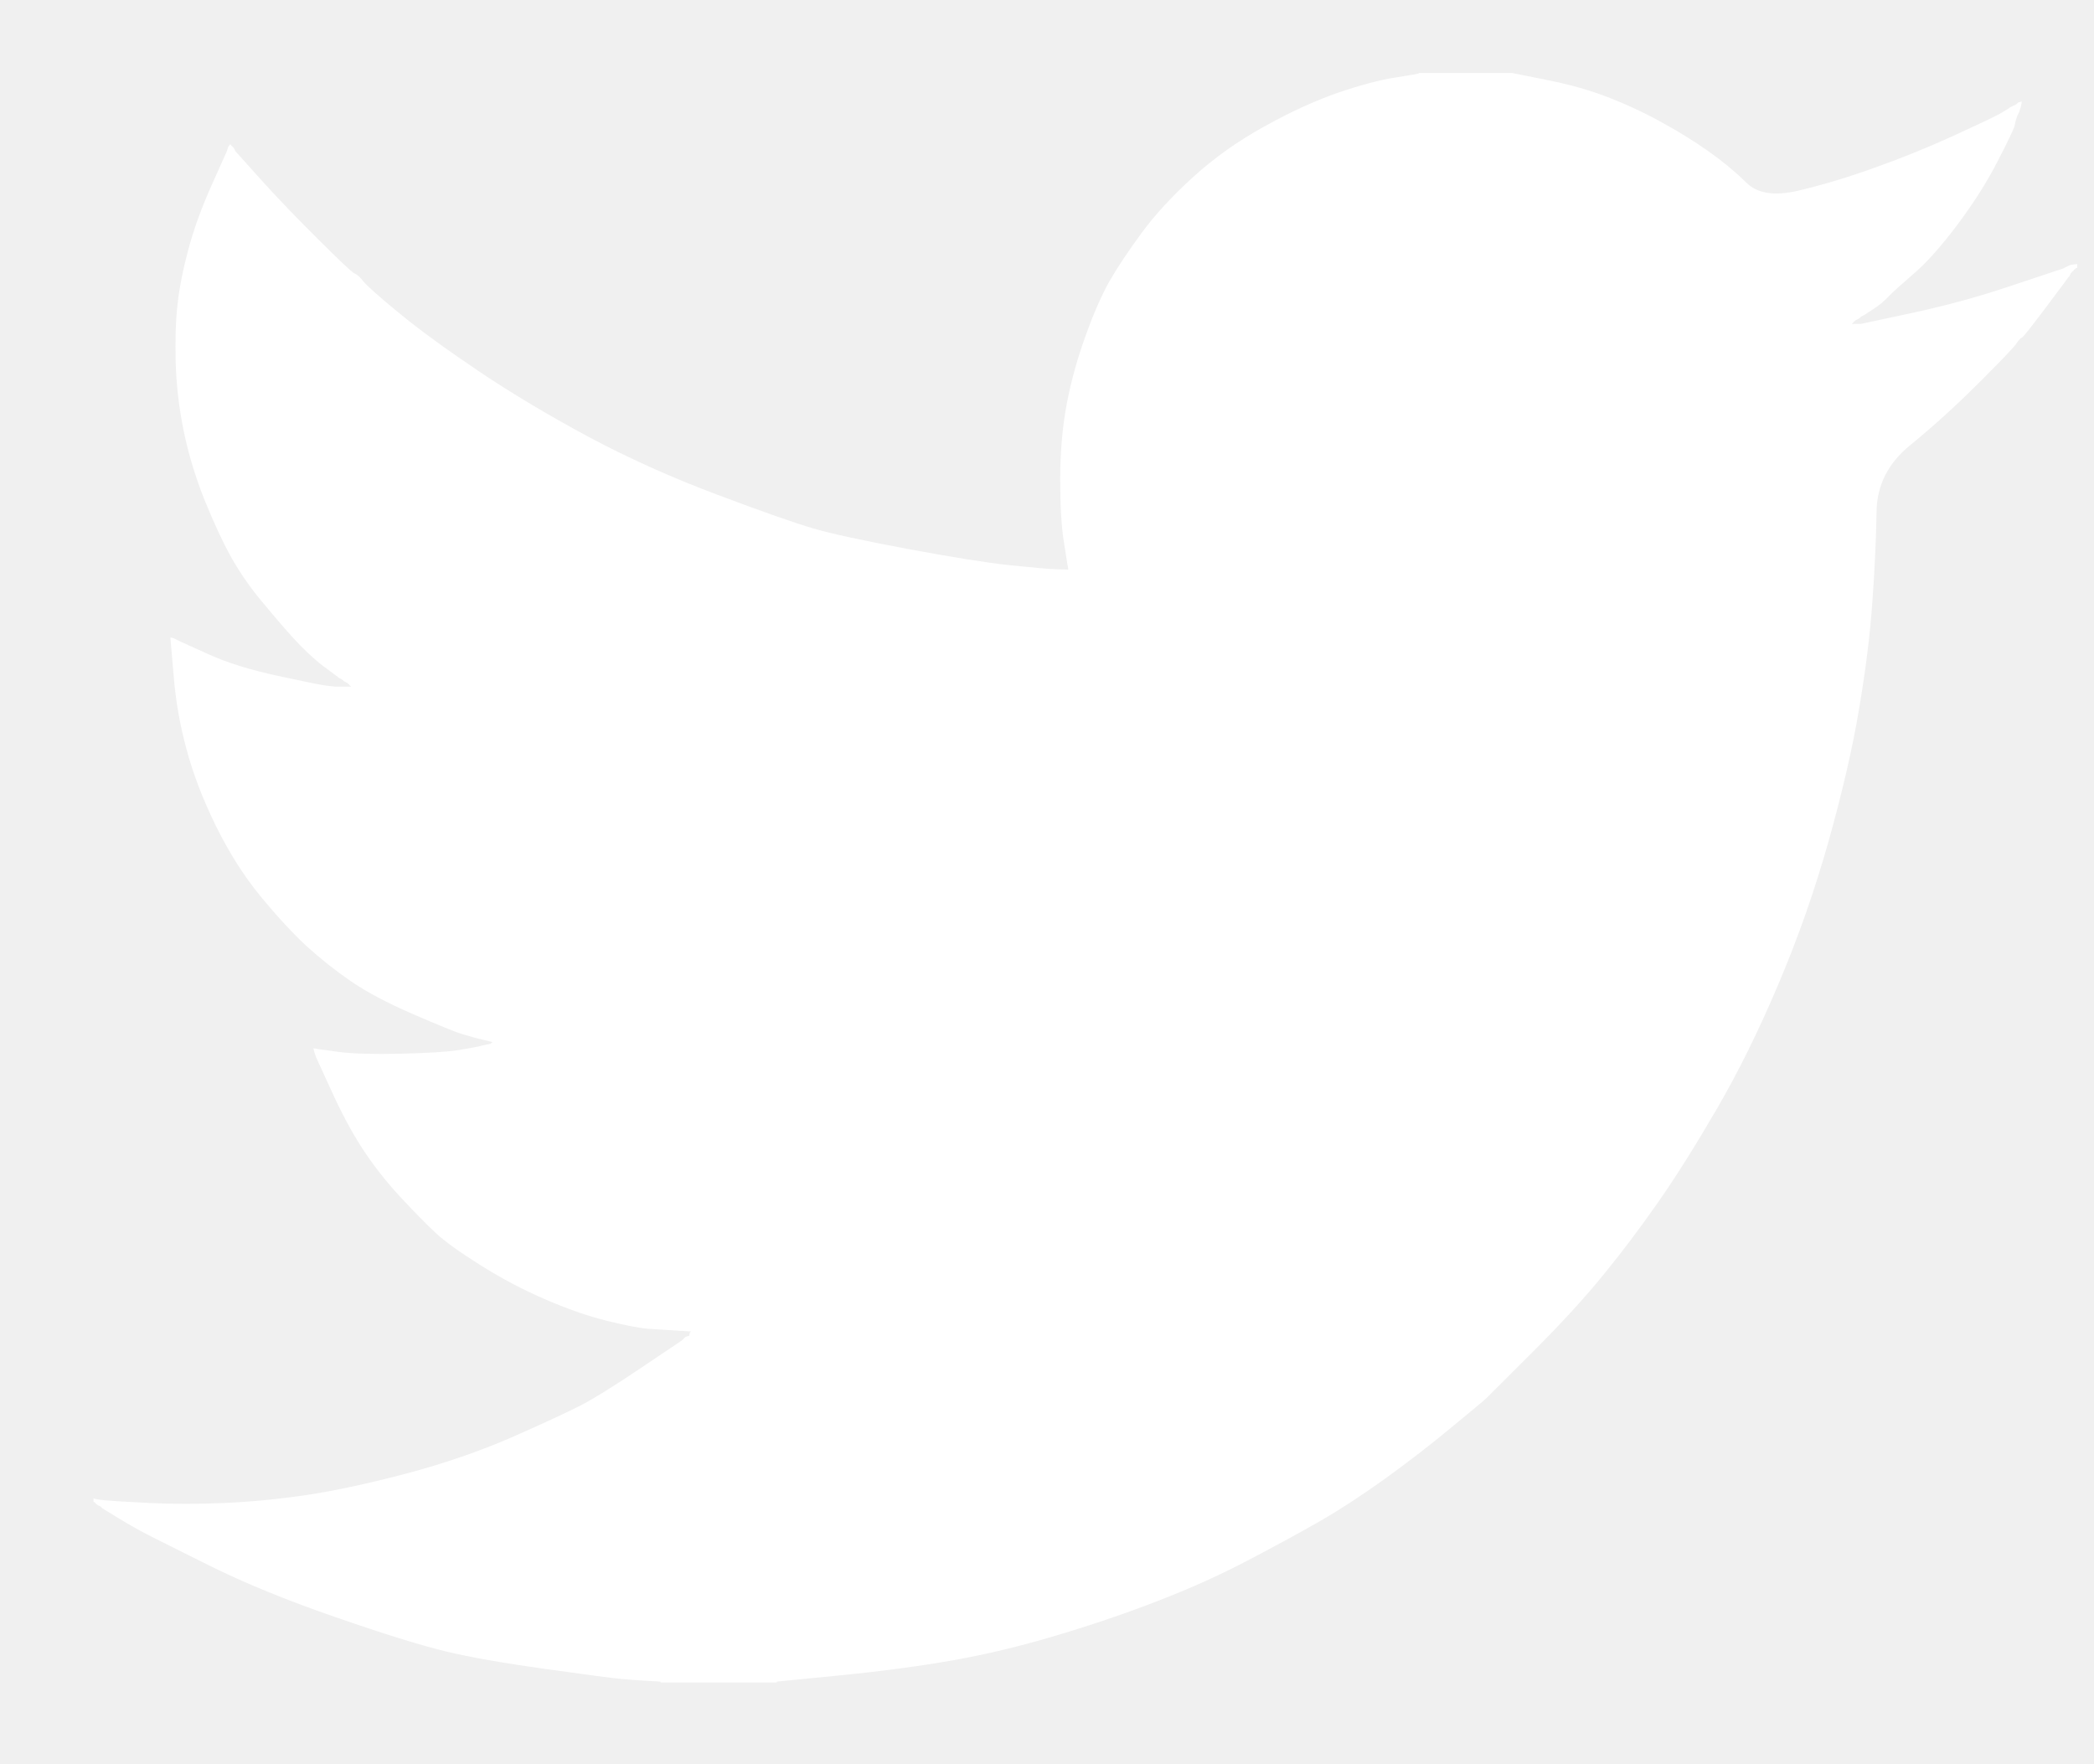
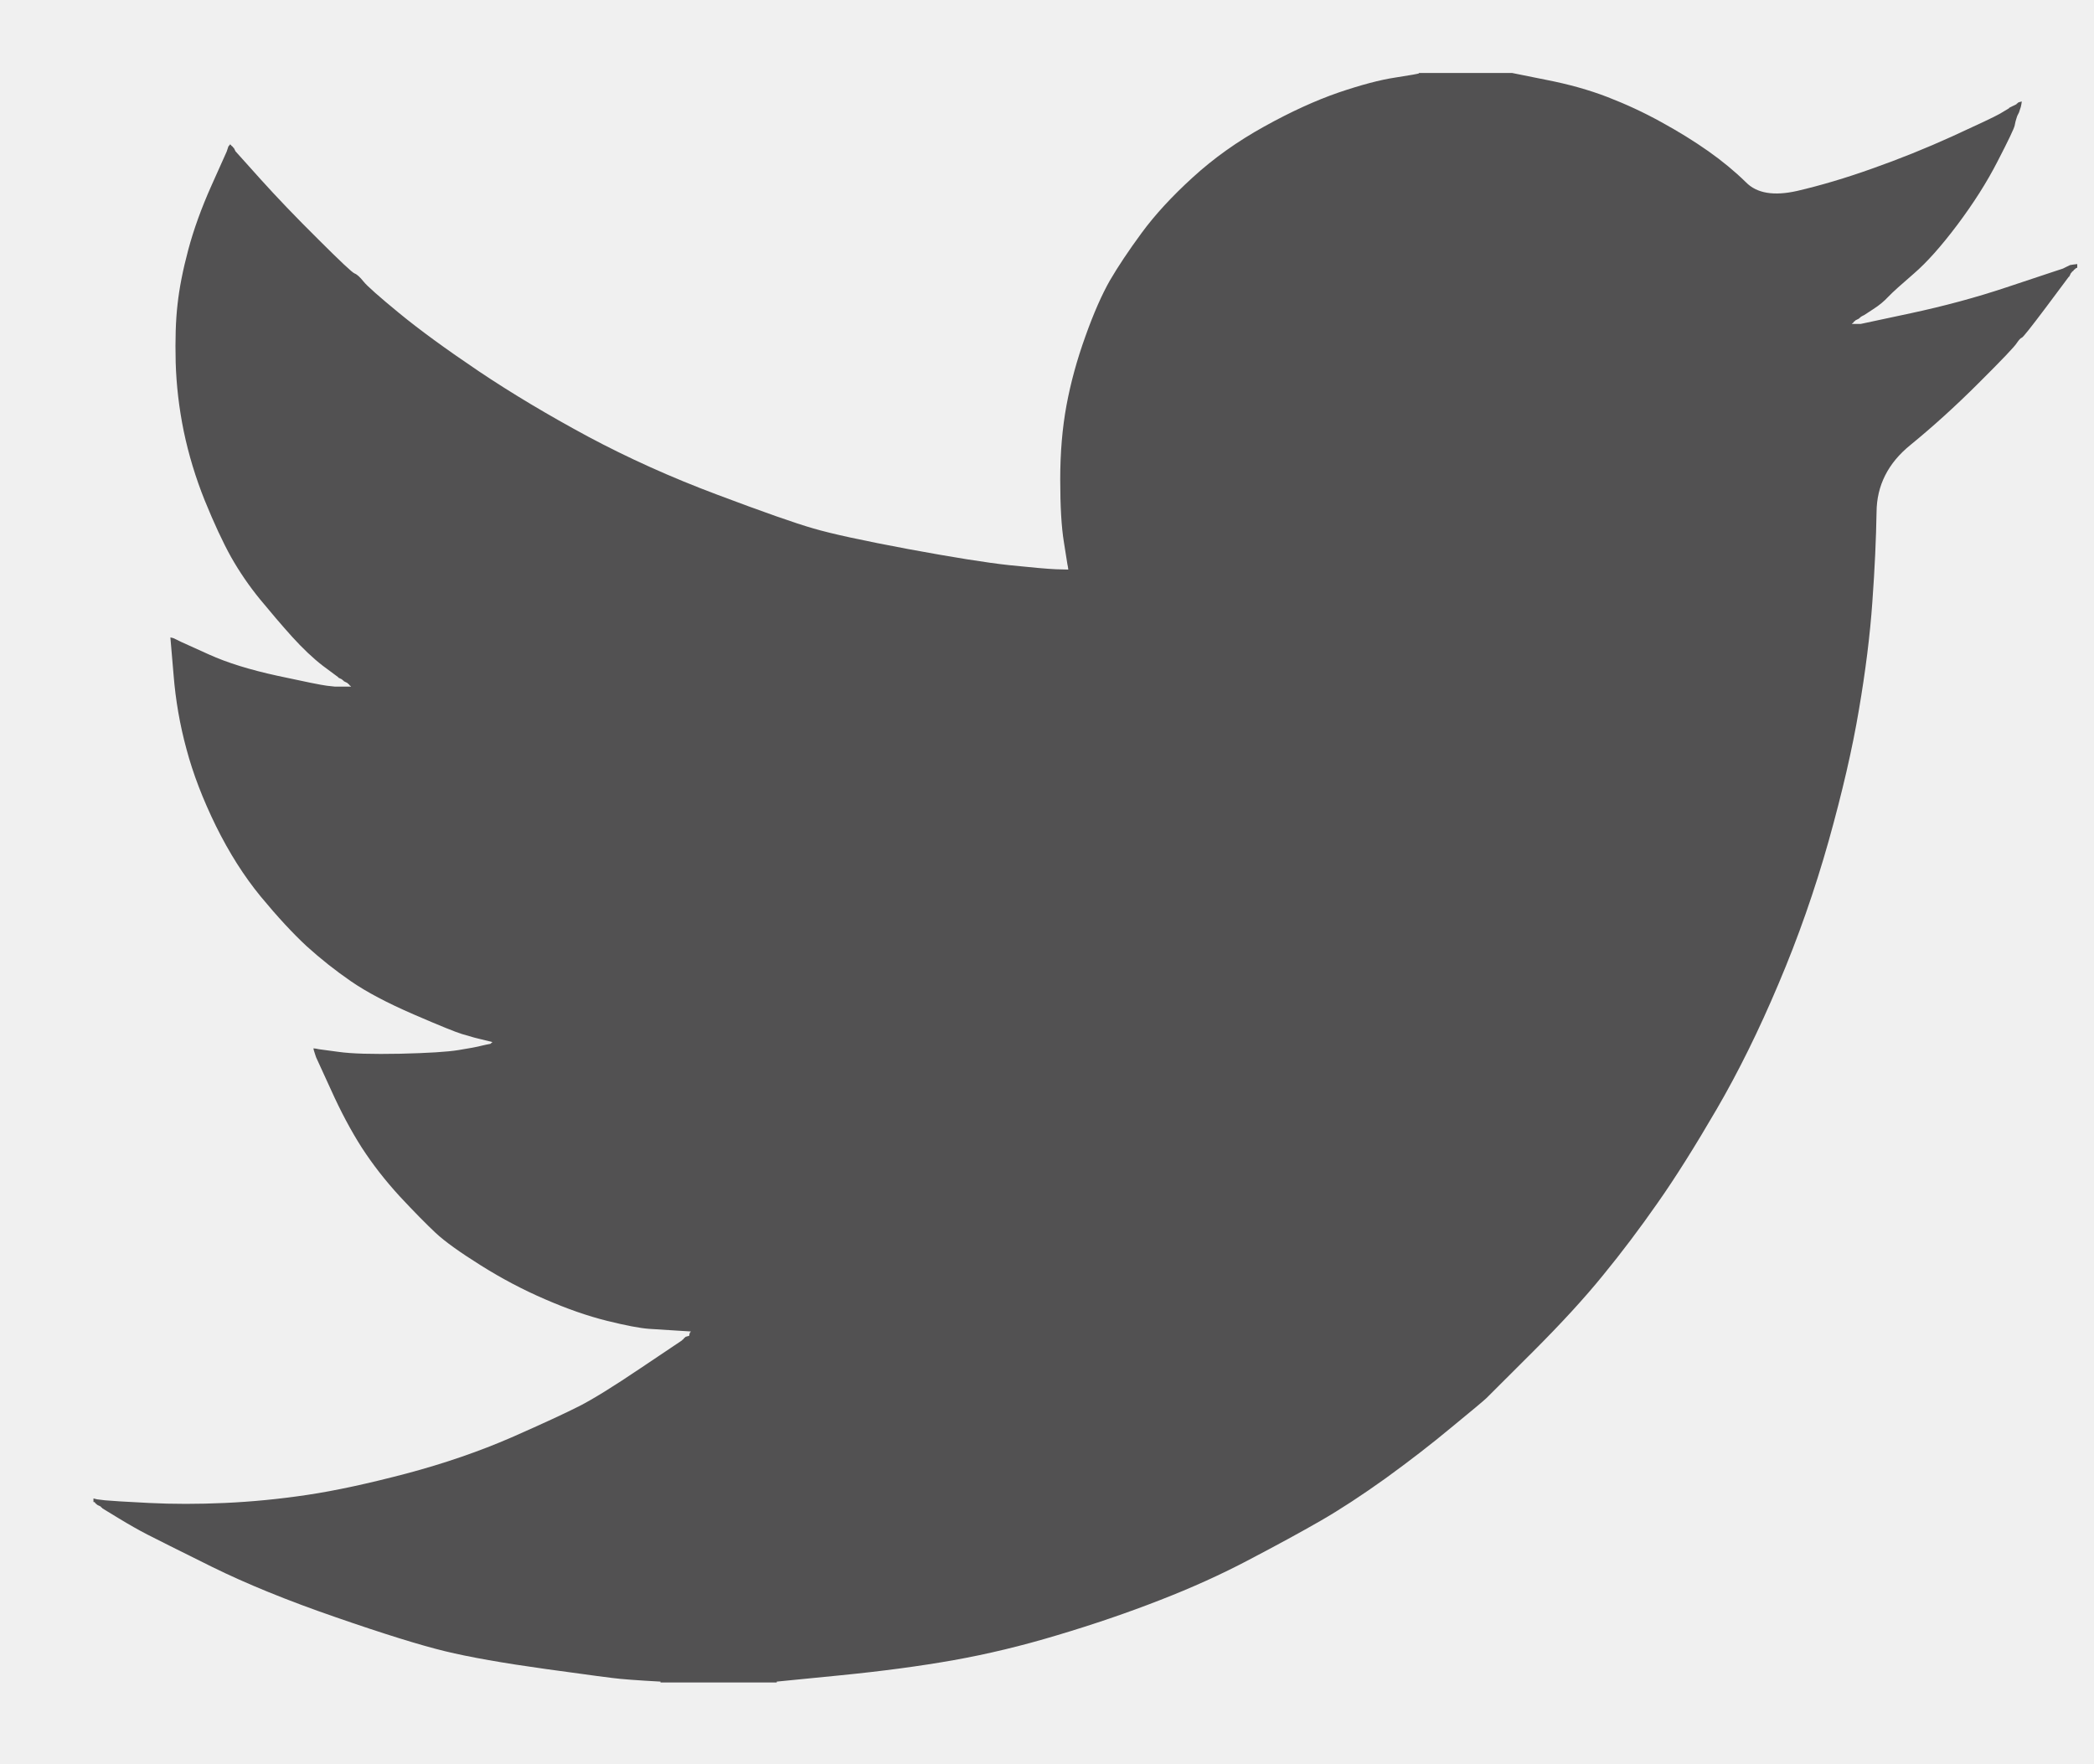
<svg xmlns="http://www.w3.org/2000/svg" width="19" height="16" viewBox="0 0 19 16" fill="none">
-   <path d="M12.875 0.665V0.662H13.719L14.027 0.724C14.233 0.764 14.419 0.816 14.587 0.881C14.755 0.946 14.917 1.021 15.074 1.108C15.231 1.194 15.373 1.282 15.501 1.372C15.627 1.461 15.741 1.555 15.842 1.654C15.941 1.755 16.096 1.78 16.308 1.732C16.518 1.683 16.746 1.616 16.989 1.529C17.233 1.443 17.474 1.346 17.712 1.238C17.95 1.129 18.095 1.061 18.146 1.032C18.197 1.001 18.224 0.985 18.228 0.983L18.231 0.978L18.247 0.97L18.263 0.962L18.28 0.954L18.296 0.946L18.299 0.941L18.304 0.938L18.309 0.934L18.312 0.93L18.328 0.925L18.345 0.921L18.341 0.946L18.336 0.97L18.328 0.994L18.32 1.019L18.312 1.035L18.304 1.051L18.296 1.075C18.29 1.092 18.285 1.113 18.28 1.14C18.274 1.167 18.223 1.275 18.125 1.464C18.028 1.654 17.906 1.845 17.76 2.04C17.614 2.234 17.483 2.381 17.367 2.481C17.251 2.581 17.173 2.651 17.135 2.691C17.097 2.732 17.052 2.77 16.997 2.805L16.916 2.858L16.9 2.866L16.884 2.875L16.881 2.879L16.876 2.883L16.871 2.886L16.867 2.891L16.851 2.899L16.835 2.907L16.832 2.912L16.827 2.915L16.822 2.918L16.819 2.923L16.816 2.928L16.811 2.931L16.806 2.935L16.803 2.939H16.884L17.338 2.842C17.641 2.777 17.931 2.699 18.206 2.607L18.645 2.461L18.694 2.445L18.718 2.437L18.734 2.429L18.75 2.421L18.767 2.413L18.783 2.405L18.815 2.4L18.848 2.396V2.429L18.84 2.432L18.831 2.437L18.828 2.442L18.823 2.445L18.818 2.448L18.815 2.453L18.812 2.458L18.807 2.461L18.802 2.464L18.799 2.469L18.796 2.474L18.791 2.477L18.783 2.494L18.775 2.51L18.77 2.513C18.768 2.516 18.699 2.608 18.564 2.789C18.428 2.97 18.355 3.062 18.345 3.064C18.334 3.067 18.319 3.084 18.299 3.113C18.281 3.143 18.166 3.264 17.955 3.474C17.744 3.685 17.537 3.872 17.335 4.037C17.131 4.202 17.029 4.405 17.027 4.646C17.023 4.886 17.011 5.157 16.989 5.46C16.968 5.762 16.927 6.089 16.867 6.44C16.808 6.792 16.716 7.189 16.592 7.632C16.467 8.075 16.316 8.507 16.137 8.928C15.959 9.35 15.772 9.728 15.577 10.063C15.382 10.398 15.204 10.682 15.041 10.914C14.879 11.146 14.714 11.365 14.546 11.57C14.379 11.776 14.167 12.007 13.91 12.264C13.653 12.52 13.512 12.661 13.488 12.685C13.463 12.709 13.357 12.798 13.17 12.951C12.984 13.106 12.784 13.26 12.57 13.415C12.356 13.568 12.161 13.696 11.982 13.799C11.803 13.902 11.588 14.019 11.336 14.151C11.085 14.284 10.813 14.407 10.521 14.52C10.229 14.634 9.921 14.739 9.596 14.836C9.271 14.934 8.958 15.009 8.655 15.063C8.352 15.117 8.008 15.163 7.624 15.201L7.048 15.258V15.266H5.993V15.258L5.855 15.25C5.763 15.244 5.687 15.239 5.628 15.233C5.568 15.228 5.344 15.198 4.954 15.144C4.565 15.09 4.259 15.036 4.037 14.982C3.815 14.928 3.485 14.826 3.047 14.674C2.609 14.523 2.234 14.37 1.922 14.216C1.612 14.062 1.417 13.965 1.338 13.924C1.26 13.884 1.172 13.834 1.075 13.775L0.929 13.686L0.926 13.681L0.921 13.678L0.916 13.674L0.913 13.669L0.896 13.661L0.88 13.653L0.877 13.648L0.872 13.645L0.867 13.642L0.864 13.637L0.861 13.632L0.856 13.629H0.848V13.596L0.864 13.6L0.88 13.604L0.953 13.613C1.002 13.618 1.134 13.626 1.351 13.637C1.567 13.648 1.797 13.648 2.041 13.637C2.284 13.626 2.533 13.602 2.787 13.564C3.042 13.526 3.342 13.461 3.688 13.37C4.034 13.278 4.352 13.168 4.642 13.042C4.931 12.915 5.137 12.819 5.259 12.757C5.38 12.695 5.565 12.581 5.814 12.413L6.188 12.162L6.191 12.157L6.196 12.154L6.201 12.151L6.204 12.146L6.207 12.141L6.212 12.138L6.217 12.134L6.22 12.13L6.236 12.125L6.253 12.121L6.256 12.105L6.261 12.089L6.266 12.086L6.269 12.081L6.139 12.073C6.052 12.067 5.968 12.062 5.887 12.057C5.806 12.051 5.679 12.027 5.506 11.984C5.333 11.941 5.146 11.876 4.946 11.789C4.746 11.703 4.551 11.6 4.362 11.481C4.172 11.362 4.035 11.264 3.951 11.185C3.868 11.107 3.759 10.997 3.626 10.854C3.494 10.71 3.38 10.563 3.282 10.412C3.185 10.26 3.092 10.086 3.003 9.888L2.868 9.593L2.86 9.569L2.852 9.544L2.847 9.528L2.844 9.512L2.868 9.515L2.893 9.52L3.071 9.544C3.19 9.561 3.377 9.566 3.631 9.561C3.886 9.555 4.061 9.544 4.159 9.528C4.256 9.512 4.316 9.501 4.337 9.496L4.37 9.488L4.41 9.479L4.451 9.471L4.454 9.467L4.459 9.463L4.464 9.46L4.467 9.455L4.435 9.447L4.402 9.439L4.37 9.431L4.337 9.423L4.305 9.415C4.283 9.409 4.245 9.398 4.191 9.382C4.137 9.366 3.991 9.307 3.753 9.204C3.515 9.101 3.326 9.001 3.185 8.904C3.044 8.807 2.909 8.7 2.782 8.585C2.656 8.468 2.517 8.318 2.365 8.134C2.214 7.95 2.079 7.737 1.959 7.494C1.84 7.251 1.751 7.019 1.692 6.797C1.632 6.577 1.593 6.352 1.575 6.124L1.546 5.784L1.562 5.787L1.578 5.792L1.594 5.8L1.611 5.808L1.627 5.816L1.643 5.824L1.895 5.938C2.062 6.014 2.271 6.078 2.519 6.132C2.768 6.186 2.917 6.216 2.966 6.222L3.039 6.23H3.185L3.182 6.225L3.177 6.222L3.172 6.218L3.169 6.213L3.165 6.209L3.161 6.205L3.156 6.202L3.152 6.197L3.136 6.189L3.12 6.181L3.117 6.176L3.112 6.173L3.107 6.17L3.104 6.165L3.088 6.157L3.071 6.149L3.068 6.144C3.065 6.142 3.018 6.107 2.928 6.04C2.84 5.972 2.747 5.884 2.649 5.776C2.552 5.668 2.455 5.554 2.357 5.435C2.26 5.316 2.173 5.189 2.097 5.055C2.022 4.92 1.942 4.748 1.857 4.539C1.774 4.332 1.711 4.123 1.667 3.912C1.624 3.701 1.6 3.493 1.594 3.288C1.589 3.083 1.594 2.907 1.611 2.761C1.627 2.615 1.659 2.45 1.708 2.267C1.757 2.083 1.827 1.889 1.919 1.683L2.057 1.375L2.065 1.351L2.073 1.327L2.078 1.323L2.081 1.319L2.084 1.314L2.089 1.31L2.094 1.314L2.097 1.319L2.101 1.323L2.106 1.327L2.11 1.33L2.114 1.335L2.117 1.34L2.122 1.343L2.13 1.359L2.138 1.375L2.143 1.379L2.146 1.383L2.365 1.627C2.511 1.789 2.684 1.97 2.885 2.169C3.085 2.369 3.196 2.473 3.217 2.481C3.239 2.489 3.266 2.514 3.299 2.555C3.331 2.595 3.439 2.691 3.623 2.842C3.807 2.993 4.048 3.169 4.345 3.369C4.643 3.569 4.973 3.766 5.335 3.961C5.698 4.155 6.088 4.331 6.504 4.487C6.921 4.644 7.213 4.747 7.381 4.795C7.548 4.844 7.835 4.906 8.241 4.982C8.647 5.057 8.952 5.106 9.158 5.128C9.363 5.149 9.504 5.162 9.58 5.165L9.693 5.168L9.69 5.144L9.685 5.119L9.653 4.917C9.631 4.782 9.62 4.593 9.62 4.35C9.62 4.106 9.639 3.882 9.677 3.677C9.715 3.472 9.772 3.264 9.848 3.053C9.923 2.842 9.998 2.673 10.07 2.546C10.144 2.419 10.24 2.275 10.359 2.113C10.478 1.951 10.632 1.783 10.822 1.61C11.011 1.437 11.227 1.283 11.471 1.148C11.714 1.013 11.939 0.911 12.144 0.84C12.35 0.77 12.523 0.724 12.664 0.703C12.804 0.681 12.875 0.669 12.875 0.665Z" fill="#fff" />
+   <path d="M12.875 0.665V0.662H13.719L14.027 0.724C14.233 0.764 14.419 0.816 14.587 0.881C14.755 0.946 14.917 1.021 15.074 1.108C15.231 1.194 15.373 1.282 15.501 1.372C15.627 1.461 15.741 1.555 15.842 1.654C15.941 1.755 16.096 1.78 16.308 1.732C16.518 1.683 16.746 1.616 16.989 1.529C17.233 1.443 17.474 1.346 17.712 1.238C17.95 1.129 18.095 1.061 18.146 1.032C18.197 1.001 18.224 0.985 18.228 0.983L18.231 0.978L18.247 0.97L18.263 0.962L18.28 0.954L18.296 0.946L18.299 0.941L18.304 0.938L18.309 0.934L18.312 0.93L18.328 0.925L18.345 0.921L18.341 0.946L18.336 0.97L18.328 0.994L18.32 1.019L18.312 1.035L18.304 1.051L18.296 1.075C18.29 1.092 18.285 1.113 18.28 1.14C18.274 1.167 18.223 1.275 18.125 1.464C18.028 1.654 17.906 1.845 17.76 2.04C17.614 2.234 17.483 2.381 17.367 2.481C17.251 2.581 17.173 2.651 17.135 2.691C17.097 2.732 17.052 2.77 16.997 2.805L16.916 2.858L16.9 2.866L16.884 2.875L16.881 2.879L16.876 2.883L16.871 2.886L16.867 2.891L16.851 2.899L16.835 2.907L16.832 2.912L16.827 2.915L16.822 2.918L16.819 2.923L16.816 2.928L16.811 2.931L16.806 2.935L16.803 2.939H16.884L17.338 2.842C17.641 2.777 17.931 2.699 18.206 2.607L18.645 2.461L18.694 2.445L18.718 2.437L18.734 2.429L18.75 2.421L18.767 2.413L18.783 2.405L18.815 2.4L18.848 2.396V2.429L18.84 2.432L18.831 2.437L18.828 2.442L18.823 2.445L18.818 2.448L18.815 2.453L18.812 2.458L18.807 2.461L18.802 2.464L18.799 2.469L18.796 2.474L18.791 2.477L18.783 2.494L18.775 2.51L18.77 2.513C18.768 2.516 18.699 2.608 18.564 2.789C18.428 2.97 18.355 3.062 18.345 3.064C18.334 3.067 18.319 3.084 18.299 3.113C18.281 3.143 18.166 3.264 17.955 3.474C17.744 3.685 17.537 3.872 17.335 4.037C17.131 4.202 17.029 4.405 17.027 4.646C17.023 4.886 17.011 5.157 16.989 5.46C16.968 5.762 16.927 6.089 16.867 6.44C16.808 6.792 16.716 7.189 16.592 7.632C16.467 8.075 16.316 8.507 16.137 8.928C15.959 9.35 15.772 9.728 15.577 10.063C15.382 10.398 15.204 10.682 15.041 10.914C14.879 11.146 14.714 11.365 14.546 11.57C14.379 11.776 14.167 12.007 13.91 12.264C13.653 12.52 13.512 12.661 13.488 12.685C13.463 12.709 13.357 12.798 13.17 12.951C12.984 13.106 12.784 13.26 12.57 13.415C12.356 13.568 12.161 13.696 11.982 13.799C11.803 13.902 11.588 14.019 11.336 14.151C11.085 14.284 10.813 14.407 10.521 14.52C10.229 14.634 9.921 14.739 9.596 14.836C9.271 14.934 8.958 15.009 8.655 15.063C8.352 15.117 8.008 15.163 7.624 15.201L7.048 15.258V15.266H5.993V15.258L5.855 15.25C5.763 15.244 5.687 15.239 5.628 15.233C5.568 15.228 5.344 15.198 4.954 15.144C4.565 15.09 4.259 15.036 4.037 14.982C3.815 14.928 3.485 14.826 3.047 14.674C2.609 14.523 2.234 14.37 1.922 14.216C1.612 14.062 1.417 13.965 1.338 13.924C1.26 13.884 1.172 13.834 1.075 13.775L0.929 13.686L0.926 13.681L0.921 13.678L0.916 13.674L0.913 13.669L0.896 13.661L0.88 13.653L0.877 13.648L0.872 13.645L0.867 13.642L0.864 13.637L0.861 13.632L0.856 13.629H0.848V13.596L0.864 13.6L0.88 13.604L0.953 13.613C1.002 13.618 1.134 13.626 1.351 13.637C1.567 13.648 1.797 13.648 2.041 13.637C2.284 13.626 2.533 13.602 2.787 13.564C3.042 13.526 3.342 13.461 3.688 13.37C4.034 13.278 4.352 13.168 4.642 13.042C4.931 12.915 5.137 12.819 5.259 12.757C5.38 12.695 5.565 12.581 5.814 12.413L6.188 12.162L6.191 12.157L6.196 12.154L6.201 12.151L6.204 12.146L6.207 12.141L6.212 12.138L6.217 12.134L6.22 12.13L6.236 12.125L6.253 12.121L6.256 12.105L6.261 12.089L6.266 12.086L6.269 12.081L6.139 12.073C6.052 12.067 5.968 12.062 5.887 12.057C5.806 12.051 5.679 12.027 5.506 11.984C5.333 11.941 5.146 11.876 4.946 11.789C4.746 11.703 4.551 11.6 4.362 11.481C4.172 11.362 4.035 11.264 3.951 11.185C3.868 11.107 3.759 10.997 3.626 10.854C3.494 10.71 3.38 10.563 3.282 10.412C3.185 10.26 3.092 10.086 3.003 9.888L2.868 9.593L2.86 9.569L2.852 9.544L2.847 9.528L2.844 9.512L2.868 9.515L2.893 9.52L3.071 9.544C3.19 9.561 3.377 9.566 3.631 9.561C3.886 9.555 4.061 9.544 4.159 9.528C4.256 9.512 4.316 9.501 4.337 9.496L4.37 9.488L4.41 9.479L4.451 9.471L4.454 9.467L4.459 9.463L4.464 9.46L4.467 9.455L4.435 9.447L4.402 9.439L4.37 9.431L4.337 9.423L4.305 9.415C4.283 9.409 4.245 9.398 4.191 9.382C4.137 9.366 3.991 9.307 3.753 9.204C3.515 9.101 3.326 9.001 3.185 8.904C3.044 8.807 2.909 8.7 2.782 8.585C2.656 8.468 2.517 8.318 2.365 8.134C2.214 7.95 2.079 7.737 1.959 7.494C1.84 7.251 1.751 7.019 1.692 6.797C1.632 6.577 1.593 6.352 1.575 6.124L1.546 5.784L1.562 5.787L1.578 5.792L1.594 5.8L1.611 5.808L1.627 5.816L1.643 5.824L1.895 5.938C2.062 6.014 2.271 6.078 2.519 6.132C2.768 6.186 2.917 6.216 2.966 6.222L3.039 6.23H3.185L3.182 6.225L3.177 6.222L3.172 6.218L3.169 6.213L3.165 6.209L3.161 6.205L3.156 6.202L3.152 6.197L3.136 6.189L3.12 6.181L3.117 6.176L3.112 6.173L3.107 6.17L3.104 6.165L3.088 6.157L3.071 6.149L3.068 6.144C3.065 6.142 3.018 6.107 2.928 6.04C2.84 5.972 2.747 5.884 2.649 5.776C2.552 5.668 2.455 5.554 2.357 5.435C2.26 5.316 2.173 5.189 2.097 5.055C2.022 4.92 1.942 4.748 1.857 4.539C1.774 4.332 1.711 4.123 1.667 3.912C1.624 3.701 1.6 3.493 1.594 3.288C1.589 3.083 1.594 2.907 1.611 2.761C1.627 2.615 1.659 2.45 1.708 2.267C1.757 2.083 1.827 1.889 1.919 1.683L2.057 1.375L2.065 1.351L2.073 1.327L2.078 1.323L2.081 1.319L2.084 1.314L2.089 1.31L2.094 1.314L2.097 1.319L2.101 1.323L2.106 1.327L2.11 1.33L2.114 1.335L2.117 1.34L2.122 1.343L2.13 1.359L2.138 1.375L2.143 1.379L2.146 1.383L2.365 1.627C2.511 1.789 2.684 1.97 2.885 2.169C3.085 2.369 3.196 2.473 3.217 2.481C3.239 2.489 3.266 2.514 3.299 2.555C3.331 2.595 3.439 2.691 3.623 2.842C3.807 2.993 4.048 3.169 4.345 3.369C4.643 3.569 4.973 3.766 5.335 3.961C5.698 4.155 6.088 4.331 6.504 4.487C6.921 4.644 7.213 4.747 7.381 4.795C7.548 4.844 7.835 4.906 8.241 4.982C8.647 5.057 8.952 5.106 9.158 5.128C9.363 5.149 9.504 5.162 9.58 5.165L9.693 5.168L9.69 5.144L9.685 5.119L9.653 4.917C9.631 4.782 9.62 4.593 9.62 4.35C9.62 4.106 9.639 3.882 9.677 3.677C9.715 3.472 9.772 3.264 9.848 3.053C9.923 2.842 9.998 2.673 10.07 2.546C10.144 2.419 10.24 2.275 10.359 2.113C10.478 1.951 10.632 1.783 10.822 1.61C11.011 1.437 11.227 1.283 11.471 1.148C11.714 1.013 11.939 0.911 12.144 0.84C12.35 0.77 12.523 0.724 12.664 0.703C12.804 0.681 12.875 0.669 12.875 0.665Z" fill="#525152" />
</svg>
